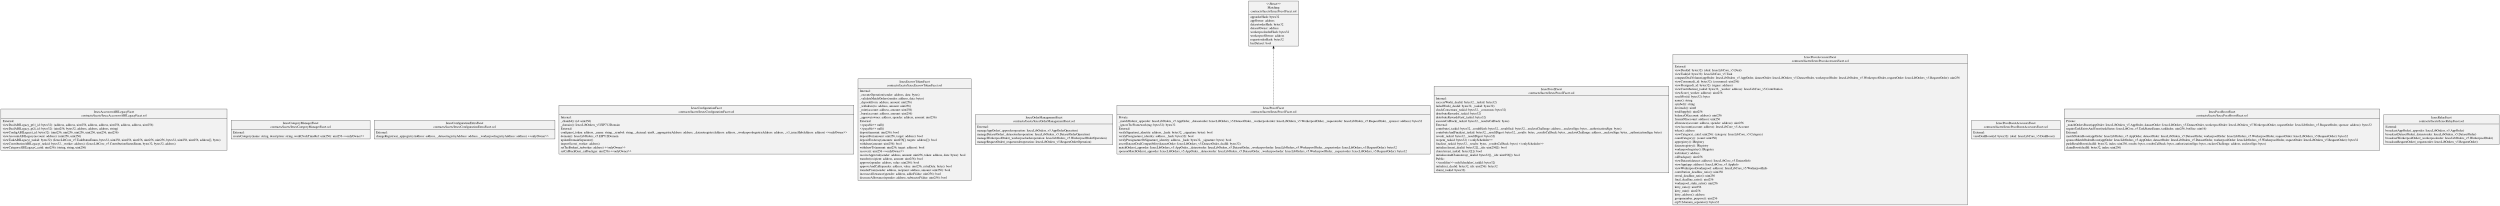
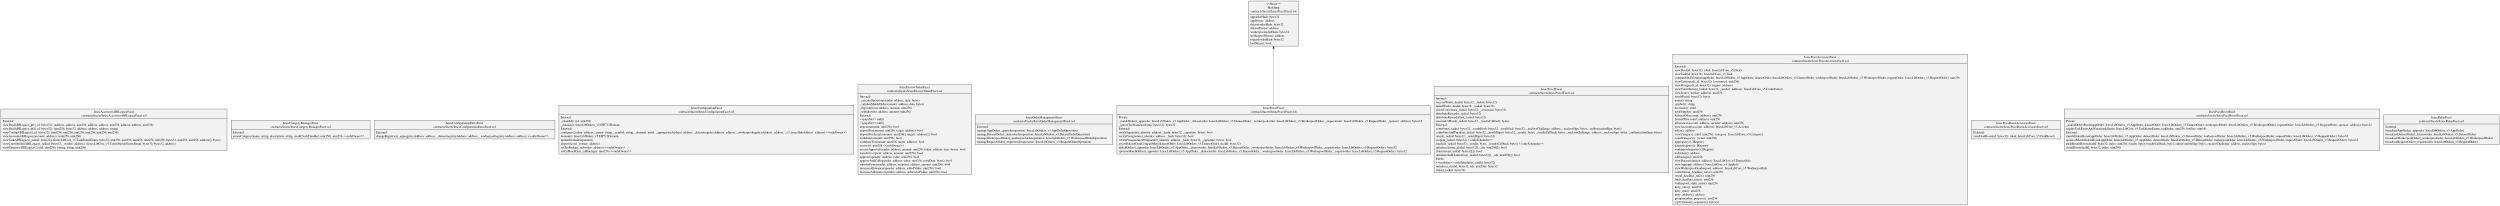
<svg xmlns="http://www.w3.org/2000/svg" width="11144pt" height="918pt" viewBox="0.00 0.00 11144.13 918.00">
  <g id="graph0" class="graph" transform="scale(1 1) rotate(0) translate(4 914)">
    <polygon fill="white" stroke="transparent" points="-4,4 -4,-914 11140.13,-914 11140.13,4 -4,4" />
    <g id="node1" class="node">
      <polygon fill="#f2f2f2" stroke="black" points="0,-244.1 0,-428.1 1007.92,-428.1 1007.92,-244.1 0,-244.1" />
      <text text-anchor="middle" x="503.96" y="-411.5" font-family="Times,serif" font-size="14.00">IexecAccessorsABILegacyFacet</text>
      <text text-anchor="middle" x="503.96" y="-394.7" font-family="Times,serif" font-size="14.00">contracts/facets/IexecAccessorsABILegacyFacet.sol</text>
      <polyline fill="none" stroke="black" points="0,-386.5 1007.92,-386.5 " />
      <text text-anchor="start" x="8" y="-369.9" font-family="Times,serif" font-size="14.00">External:</text>
      <text text-anchor="start" x="8" y="-353.1" font-family="Times,serif" font-size="14.00">    viewDealABILegacy_pt1(_id: bytes32): (address, address, uint256, address, address, uint256, address, address, uint256)</text>
      <text text-anchor="start" x="8" y="-336.3" font-family="Times,serif" font-size="14.00">    viewDealABILegacy_pt2(_id: bytes32): (uint256, bytes32, address, address, address, string)</text>
      <text text-anchor="start" x="8" y="-319.5" font-family="Times,serif" font-size="14.00">    viewConfigABILegacy(_id: bytes32): (uint256, uint256, uint256, uint256, uint256, uint256)</text>
      <text text-anchor="start" x="8" y="-302.7" font-family="Times,serif" font-size="14.00">    viewAccountABILegacy(account: address): (uint256, uint256)</text>
      <text text-anchor="start" x="8" y="-285.9" font-family="Times,serif" font-size="14.00">    viewTaskABILegacy(_taskid: bytes32): (IexecLibCore_v5.TaskStatusEnum, bytes32, uint256, uint256, uint256, uint256, uint256, bytes32, uint256, uint256, address[], bytes)</text>
      <text text-anchor="start" x="8" y="-269.1" font-family="Times,serif" font-size="14.00">    viewContributionABILegacy(_taskid: bytes32, _worker: address): (IexecLibCore_v5.ContributionStatusEnum, bytes32, bytes32, address)</text>
      <text text-anchor="start" x="8" y="-252.3" font-family="Times,serif" font-size="14.00">    viewCategoryABILegacy(_catid: uint256): (string, string, uint256)</text>
    </g>
    <g id="node2" class="node">
      <polygon fill="#f2f2f2" stroke="black" points="1026.2,-294.5 1026.2,-377.7 1645.71,-377.7 1645.71,-294.5 1026.2,-294.5" />
      <text text-anchor="middle" x="1335.96" y="-361.1" font-family="Times,serif" font-size="14.00">IexecCategoryManagerFacet</text>
      <text text-anchor="middle" x="1335.96" y="-344.3" font-family="Times,serif" font-size="14.00">contracts/facets/IexecCategoryManagerFacet.sol</text>
      <polyline fill="none" stroke="black" points="1026.2,-336.1 1645.71,-336.1 " />
      <text text-anchor="start" x="1034.2" y="-319.5" font-family="Times,serif" font-size="14.00">External:</text>
      <text text-anchor="start" x="1034.2" y="-302.7" font-family="Times,serif" font-size="14.00">    createCategory(name: string, description: string, workClockTimeRef: uint256): uint256 &lt;&lt;onlyOwner&gt;&gt;</text>
    </g>
    <g id="node3" class="node">
      <polygon fill="#f2f2f2" stroke="black" points="1664.1,-294.5 1664.1,-377.7 2469.82,-377.7 2469.82,-294.5 1664.1,-294.5" />
      <text text-anchor="middle" x="2066.96" y="-361.1" font-family="Times,serif" font-size="14.00">IexecConfigurationExtraFacet</text>
      <text text-anchor="middle" x="2066.96" y="-344.3" font-family="Times,serif" font-size="14.00">contracts/facets/IexecConfigurationExtraFacet.sol</text>
      <polyline fill="none" stroke="black" points="1664.1,-336.1 2469.82,-336.1 " />
      <text text-anchor="start" x="1672.1" y="-319.5" font-family="Times,serif" font-size="14.00">External:</text>
      <text text-anchor="start" x="1672.1" y="-302.7" font-family="Times,serif" font-size="14.00">    changeRegistries(_appregistryAddress: address, _datasetregistryAddress: address, _workerpoolregistryAddress: address) &lt;&lt;onlyOwner&gt;&gt;</text>
    </g>
    <g id="node4" class="node">
      <polygon fill="#f2f2f2" stroke="black" points="2487.61,-227.3 2487.61,-444.9 3802.3,-444.9 3802.3,-227.3 2487.61,-227.3" />
      <text text-anchor="middle" x="3144.96" y="-428.3" font-family="Times,serif" font-size="14.00">IexecConfigurationFacet</text>
      <text text-anchor="middle" x="3144.96" y="-411.5" font-family="Times,serif" font-size="14.00">contracts/facets/IexecConfigurationFacet.sol</text>
      <polyline fill="none" stroke="black" points="2487.61,-403.3 3802.3,-403.3 " />
      <text text-anchor="start" x="2495.61" y="-386.7" font-family="Times,serif" font-size="14.00">Internal:</text>
      <text text-anchor="start" x="2495.61" y="-369.9" font-family="Times,serif" font-size="14.00">    _chainId(): (id: uint256)</text>
      <text text-anchor="start" x="2495.61" y="-353.1" font-family="Times,serif" font-size="14.00">    _domain(): IexecLibOrders_v5.EIP712Domain</text>
      <text text-anchor="start" x="2495.61" y="-336.3" font-family="Times,serif" font-size="14.00">External:</text>
      <text text-anchor="start" x="2495.61" y="-319.5" font-family="Times,serif" font-size="14.00">    configure(_token: address, _name: string, _symbol: string, _decimal: uint8, _appregistryAddress: address, _datasetregistryAddress: address, _workerpoolregistryAddress: address, _v3_iexecHubAddress: address) &lt;&lt;onlyOwner&gt;&gt;</text>
      <text text-anchor="start" x="2495.61" y="-302.7" font-family="Times,serif" font-size="14.00">    domain(): IexecLibOrders_v5.EIP712Domain</text>
      <text text-anchor="start" x="2495.61" y="-285.9" font-family="Times,serif" font-size="14.00">    updateDomainSeparator()</text>
      <text text-anchor="start" x="2495.61" y="-269.1" font-family="Times,serif" font-size="14.00">    importScore(_worker: address)</text>
      <text text-anchor="start" x="2495.61" y="-252.3" font-family="Times,serif" font-size="14.00">    setTeeBroker(_teebroker: address) &lt;&lt;onlyOwner&gt;&gt;</text>
      <text text-anchor="start" x="2495.61" y="-235.5" font-family="Times,serif" font-size="14.00">    setCallbackGas(_callbackgas: uint256) &lt;&lt;onlyOwner&gt;&gt;</text>
    </g>
    <g id="node5" class="node">
-       <polygon fill="#f2f2f2" stroke="black" points="3820.61,-109.7 3820.61,-562.5 4325.31,-562.5 4325.31,-109.7 3820.61,-109.7" />
-       <text text-anchor="middle" x="4072.96" y="-545.9" font-family="Times,serif" font-size="14.00">IexecEscrowTokenFacet</text>
-       <text text-anchor="middle" x="4072.96" y="-529.1" font-family="Times,serif" font-size="14.00">contracts/facets/IexecEscrowTokenFacet.sol</text>
-       <polyline fill="none" stroke="black" points="3820.61,-520.9 4325.31,-520.9 " />
-       <text text-anchor="start" x="3828.61" y="-504.3" font-family="Times,serif" font-size="14.00">Internal:</text>
-       <text text-anchor="start" x="3828.61" y="-487.5" font-family="Times,serif" font-size="14.00">    _executeOperation(sender: address, data: bytes)</text>
-       <text text-anchor="start" x="3828.61" y="-470.7" font-family="Times,serif" font-size="14.00">    _validateMatchOrders(sender: address, data: bytes)</text>
-       <text text-anchor="start" x="3828.61" y="-453.9" font-family="Times,serif" font-size="14.00">    _deposit(from: address, amount: uint256)</text>
-       <text text-anchor="start" x="3828.61" y="-437.1" font-family="Times,serif" font-size="14.00">    _withdraw(to: address, amount: uint256)</text>
-       <text text-anchor="start" x="3828.61" y="-420.3" font-family="Times,serif" font-size="14.00">    _mint(account: address, amount: uint256)</text>
-       <text text-anchor="start" x="3828.61" y="-403.5" font-family="Times,serif" font-size="14.00">    _burn(account: address, amount: uint256)</text>
-       <text text-anchor="start" x="3828.61" y="-386.7" font-family="Times,serif" font-size="14.00">    _approve(owner: address, spender: address, amount: uint256)</text>
-       <text text-anchor="start" x="3828.61" y="-369.9" font-family="Times,serif" font-size="14.00">External:</text>
-       <text text-anchor="start" x="3828.61" y="-353.1" font-family="Times,serif" font-size="14.00">    &lt;&lt;payable&gt;&gt; null()</text>
-       <text text-anchor="start" x="3828.61" y="-336.3" font-family="Times,serif" font-size="14.00">    &lt;&lt;payable&gt;&gt; null()</text>
-       <text text-anchor="start" x="3828.61" y="-319.5" font-family="Times,serif" font-size="14.00">    deposit(amount: uint256): bool</text>
-       <text text-anchor="start" x="3828.61" y="-302.7" font-family="Times,serif" font-size="14.00">    depositFor(amount: uint256, target: address): bool</text>
-       <text text-anchor="start" x="3828.61" y="-285.9" font-family="Times,serif" font-size="14.00">    depositForArray(amounts: uint256[], targets: address[]): bool</text>
-       <text text-anchor="start" x="3828.61" y="-269.1" font-family="Times,serif" font-size="14.00">    withdraw(amount: uint256): bool</text>
-       <text text-anchor="start" x="3828.61" y="-252.3" font-family="Times,serif" font-size="14.00">    withdrawTo(amount: uint256, target: address): bool</text>
-       <text text-anchor="start" x="3828.61" y="-235.5" font-family="Times,serif" font-size="14.00">    recover(): uint256 &lt;&lt;onlyOwner&gt;&gt;</text>
-       <text text-anchor="start" x="3828.61" y="-218.7" font-family="Times,serif" font-size="14.00">    receiveApproval(sender: address, amount: uint256, token: address, data: bytes): bool</text>
-       <text text-anchor="start" x="3828.61" y="-201.9" font-family="Times,serif" font-size="14.00">    transfer(recipient: address, amount: uint256): bool</text>
-       <text text-anchor="start" x="3828.61" y="-185.1" font-family="Times,serif" font-size="14.00">    approve(spender: address, value: uint256): bool</text>
-       <text text-anchor="start" x="3828.61" y="-168.3" font-family="Times,serif" font-size="14.00">    approveAndCall(spender: address, value: uint256, extraData: bytes): bool</text>
-       <text text-anchor="start" x="3828.61" y="-151.5" font-family="Times,serif" font-size="14.00">    transferFrom(sender: address, recipient: address, amount: uint256): bool</text>
-       <text text-anchor="start" x="3828.61" y="-134.7" font-family="Times,serif" font-size="14.00">    increaseAllowance(spender: address, addedValue: uint256): bool</text>
-       <text text-anchor="start" x="3828.61" y="-117.9" font-family="Times,serif" font-size="14.00">    decreaseAllowance(spender: address, subtractedValue: uint256): bool</text>
+       <polygon fill="#f2f2f2" stroke="black" points="3820.61,-134.9 3820.61,-537.3 4325.31,-537.3 4325.31,-134.9 3820.61,-134.9" />
+       <text text-anchor="middle" x="4072.96" y="-520.7" font-family="Times,serif" font-size="14.00">IexecEscrowTokenFacet</text>
+       <text text-anchor="middle" x="4072.96" y="-503.9" font-family="Times,serif" font-size="14.00">contracts/facets/IexecEscrowTokenFacet.sol</text>
+       <polyline fill="none" stroke="black" points="3820.61,-495.7 4325.31,-495.7 " />
+       <text text-anchor="start" x="3828.61" y="-479.1" font-family="Times,serif" font-size="14.00">Internal:</text>
+       <text text-anchor="start" x="3828.61" y="-462.3" font-family="Times,serif" font-size="14.00">    _executeOperation(sender: address, data: bytes)</text>
+       <text text-anchor="start" x="3828.61" y="-445.5" font-family="Times,serif" font-size="14.00">    _validateMatchOrders(sender: address, data: bytes)</text>
+       <text text-anchor="start" x="3828.61" y="-428.7" font-family="Times,serif" font-size="14.00">    _deposit(from: address, amount: uint256)</text>
+       <text text-anchor="start" x="3828.61" y="-411.9" font-family="Times,serif" font-size="14.00">    _withdraw(to: address, amount: uint256)</text>
+       <text text-anchor="start" x="3828.61" y="-395.1" font-family="Times,serif" font-size="14.00">External:</text>
+       <text text-anchor="start" x="3828.61" y="-378.3" font-family="Times,serif" font-size="14.00">    &lt;&lt;payable&gt;&gt; null()</text>
+       <text text-anchor="start" x="3828.61" y="-361.5" font-family="Times,serif" font-size="14.00">    &lt;&lt;payable&gt;&gt; null()</text>
+       <text text-anchor="start" x="3828.61" y="-344.7" font-family="Times,serif" font-size="14.00">    deposit(amount: uint256): bool</text>
+       <text text-anchor="start" x="3828.61" y="-327.9" font-family="Times,serif" font-size="14.00">    depositFor(amount: uint256, target: address): bool</text>
+       <text text-anchor="start" x="3828.61" y="-311.1" font-family="Times,serif" font-size="14.00">    depositForArray(amounts: uint256[], targets: address[]): bool</text>
+       <text text-anchor="start" x="3828.61" y="-294.3" font-family="Times,serif" font-size="14.00">    withdraw(amount: uint256): bool</text>
+       <text text-anchor="start" x="3828.61" y="-277.5" font-family="Times,serif" font-size="14.00">    withdrawTo(amount: uint256, target: address): bool</text>
+       <text text-anchor="start" x="3828.61" y="-260.7" font-family="Times,serif" font-size="14.00">    recover(): uint256 &lt;&lt;onlyOwner&gt;&gt;</text>
+       <text text-anchor="start" x="3828.61" y="-243.9" font-family="Times,serif" font-size="14.00">    receiveApproval(sender: address, amount: uint256, token: address, data: bytes): bool</text>
+       <text text-anchor="start" x="3828.61" y="-227.1" font-family="Times,serif" font-size="14.00">    transfer(recipient: address, amount: uint256): bool</text>
+       <text text-anchor="start" x="3828.61" y="-210.3" font-family="Times,serif" font-size="14.00">    approve(spender: address, value: uint256): bool</text>
+       <text text-anchor="start" x="3828.61" y="-193.5" font-family="Times,serif" font-size="14.00">    approveAndCall(spender: address, value: uint256, extraData: bytes): bool</text>
+       <text text-anchor="start" x="3828.61" y="-176.7" font-family="Times,serif" font-size="14.00">    transferFrom(sender: address, recipient: address, amount: uint256): bool</text>
+       <text text-anchor="start" x="3828.61" y="-159.9" font-family="Times,serif" font-size="14.00">    increaseAllowance(spender: address, addedValue: uint256): bool</text>
+       <text text-anchor="start" x="3828.61" y="-143.1" font-family="Times,serif" font-size="14.00">    decreaseAllowance(spender: address, subtractedValue: uint256): bool</text>
    </g>
    <g id="node6" class="node">
      <polygon fill="#f2f2f2" stroke="black" points="4343.41,-269.3 4343.41,-402.9 4956.5,-402.9 4956.5,-269.3 4343.41,-269.3" />
      <text text-anchor="middle" x="4649.96" y="-386.3" font-family="Times,serif" font-size="14.00">IexecOrderManagementFacet</text>
      <text text-anchor="middle" x="4649.96" y="-369.5" font-family="Times,serif" font-size="14.00">contracts/facets/IexecOrderManagementFacet.sol</text>
      <polyline fill="none" stroke="black" points="4343.41,-361.3 4956.5,-361.3 " />
      <text text-anchor="start" x="4351.41" y="-344.7" font-family="Times,serif" font-size="14.00">External:</text>
      <text text-anchor="start" x="4351.41" y="-327.9" font-family="Times,serif" font-size="14.00">    manageAppOrder(_apporderoperation: IexecLibOrders_v5.AppOrderOperation)</text>
      <text text-anchor="start" x="4351.41" y="-311.1" font-family="Times,serif" font-size="14.00">    manageDatasetOrder(_datasetorderoperation: IexecLibOrders_v5.DatasetOrderOperation)</text>
      <text text-anchor="start" x="4351.41" y="-294.3" font-family="Times,serif" font-size="14.00">    manageWorkerpoolOrder(_workerpoolorderoperation: IexecLibOrders_v5.WorkerpoolOrderOperation)</text>
      <text text-anchor="start" x="4351.41" y="-277.5" font-family="Times,serif" font-size="14.00">    manageRequestOrder(_requestorderoperation: IexecLibOrders_v5.RequestOrderOperation)</text>
    </g>
    <g id="node7" class="node">
      <polygon fill="#f2f2f2" stroke="black" points="5561.75,-708.7 5561.75,-909.5 5784.16,-909.5 5784.16,-708.7 5561.75,-708.7" />
      <text text-anchor="middle" x="5672.96" y="-892.9" font-family="Times,serif" font-size="14.00">&lt;&lt;Struct&gt;&gt;</text>
      <text text-anchor="middle" x="5672.96" y="-876.1" font-family="Times,serif" font-size="14.00">Matching</text>
      <text text-anchor="middle" x="5672.96" y="-859.3" font-family="Times,serif" font-size="14.00">contracts/facets/IexecPoco1Facet.sol</text>
      <polyline fill="none" stroke="black" points="5561.75,-851.1 5784.16,-851.1 " />
      <text text-anchor="start" x="5569.75" y="-834.5" font-family="Times,serif" font-size="14.00">apporderHash: bytes32</text>
      <text text-anchor="start" x="5569.75" y="-817.7" font-family="Times,serif" font-size="14.00">appOwner: address</text>
      <text text-anchor="start" x="5569.75" y="-800.9" font-family="Times,serif" font-size="14.00">datasetorderHash: bytes32</text>
      <text text-anchor="start" x="5569.75" y="-784.1" font-family="Times,serif" font-size="14.00">datasetOwner: address</text>
      <text text-anchor="start" x="5569.75" y="-767.3" font-family="Times,serif" font-size="14.00">workerpoolorderHash: bytes32</text>
      <text text-anchor="start" x="5569.75" y="-750.5" font-family="Times,serif" font-size="14.00">workerpoolOwner: address</text>
      <text text-anchor="start" x="5569.75" y="-733.7" font-family="Times,serif" font-size="14.00">requestorderHash: bytes32</text>
      <text text-anchor="start" x="5569.75" y="-716.9" font-family="Times,serif" font-size="14.00">hasDataset: bool</text>
    </g>
    <g id="node8" class="node">
      <polygon fill="#f2f2f2" stroke="black" points="4974.93,-227.3 4974.93,-444.9 6370.99,-444.9 6370.99,-227.3 4974.93,-227.3" />
      <text text-anchor="middle" x="5672.96" y="-428.3" font-family="Times,serif" font-size="14.00">IexecPoco1Facet</text>
      <text text-anchor="middle" x="5672.96" y="-411.5" font-family="Times,serif" font-size="14.00">contracts/facets/IexecPoco1Facet.sol</text>
      <polyline fill="none" stroke="black" points="4974.93,-403.3 6370.99,-403.3 " />
      <text text-anchor="start" x="4982.93" y="-386.7" font-family="Times,serif" font-size="14.00">Private:</text>
      <text text-anchor="start" x="4982.93" y="-369.9" font-family="Times,serif" font-size="14.00">    _matchOrders(_apporder: IexecLibOrders_v5.AppOrder, _datasetorder: IexecLibOrders_v5.DatasetOrder, _workerpoolorder: IexecLibOrders_v5.WorkerpoolOrder, _requestorder: IexecLibOrders_v5.RequestOrder, _sponsor: address): bytes32</text>
      <text text-anchor="start" x="4982.93" y="-353.1" font-family="Times,serif" font-size="14.00">    _ignoreTeeFramework(tag: bytes32): bytes32</text>
      <text text-anchor="start" x="4982.93" y="-336.3" font-family="Times,serif" font-size="14.00">External:</text>
      <text text-anchor="start" x="4982.93" y="-319.5" font-family="Times,serif" font-size="14.00">    verifySignature(_identity: address, _hash: bytes32, _signature: bytes): bool</text>
      <text text-anchor="start" x="4982.93" y="-302.7" font-family="Times,serif" font-size="14.00">    verifyPresignature(_identity: address, _hash: bytes32): bool</text>
      <text text-anchor="start" x="4982.93" y="-285.9" font-family="Times,serif" font-size="14.00">    verifyPresignatureOrSignature(_identity: address, _hash: bytes32, _signature: bytes): bool</text>
      <text text-anchor="start" x="4982.93" y="-269.1" font-family="Times,serif" font-size="14.00">    assertDatasetDealCompatibility(datasetOrder: IexecLibOrders_v5.DatasetOrder, dealId: bytes32)</text>
      <text text-anchor="start" x="4982.93" y="-252.3" font-family="Times,serif" font-size="14.00">    matchOrders(_apporder: IexecLibOrders_v5.AppOrder, _datasetorder: IexecLibOrders_v5.DatasetOrder, _workerpoolorder: IexecLibOrders_v5.WorkerpoolOrder, _requestorder: IexecLibOrders_v5.RequestOrder): bytes32</text>
      <text text-anchor="start" x="4982.93" y="-235.5" font-family="Times,serif" font-size="14.00">    sponsorMatchOrders(_apporder: IexecLibOrders_v5.AppOrder, _datasetorder: IexecLibOrders_v5.DatasetOrder, _workerpoolorder: IexecLibOrders_v5.WorkerpoolOrder, _requestorder: IexecLibOrders_v5.RequestOrder): bytes32</text>
    </g>
    <g id="edge1" class="edge">
      <path fill="none" stroke="black" stroke-dasharray="5,2" d="M5672.96,-445.16C5672.96,-521.05 5672.96,-622.22 5672.96,-698.47" />
      <polygon fill="black" stroke="black" points="5669.46,-698.58 5672.96,-708.58 5676.46,-698.58 5669.46,-698.58" />
    </g>
    <g id="node9" class="node">
      <polygon fill="#f2f2f2" stroke="black" points="6388.59,-143.3 6388.59,-528.9 7435.33,-528.9 7435.33,-143.3 6388.59,-143.3" />
      <text text-anchor="middle" x="6911.96" y="-512.3" font-family="Times,serif" font-size="14.00">IexecPoco2Facet</text>
      <text text-anchor="middle" x="6911.96" y="-495.5" font-family="Times,serif" font-size="14.00">contracts/facets/IexecPoco2Facet.sol</text>
      <polyline fill="none" stroke="black" points="6388.59,-487.3 7435.33,-487.3 " />
      <text text-anchor="start" x="6396.59" y="-470.7" font-family="Times,serif" font-size="14.00">Internal:</text>
      <text text-anchor="start" x="6396.59" y="-453.9" font-family="Times,serif" font-size="14.00">    successWork(_dealid: bytes32, _taskid: bytes32)</text>
      <text text-anchor="start" x="6396.59" y="-437.1" font-family="Times,serif" font-size="14.00">    failedWork(_dealid: bytes32, _taskid: bytes32)</text>
      <text text-anchor="start" x="6396.59" y="-420.3" font-family="Times,serif" font-size="14.00">    checkConsensus(_taskid: bytes32, _consensus: bytes32)</text>
      <text text-anchor="start" x="6396.59" y="-403.5" font-family="Times,serif" font-size="14.00">    distributeRewards(_taskid: bytes32)</text>
      <text text-anchor="start" x="6396.59" y="-386.7" font-family="Times,serif" font-size="14.00">    distributeRewardsFast(_taskid: bytes32)</text>
      <text text-anchor="start" x="6396.59" y="-369.9" font-family="Times,serif" font-size="14.00">    executeCallback(_taskid: bytes32, _resultsCallback: bytes)</text>
      <text text-anchor="start" x="6396.59" y="-353.1" font-family="Times,serif" font-size="14.00">External:</text>
      <text text-anchor="start" x="6396.59" y="-336.3" font-family="Times,serif" font-size="14.00">    contribute(_taskid: bytes32, _resultHash: bytes32, _resultSeal: bytes32, _enclaveChallenge: address, _enclaveSign: bytes, _authorizationSign: bytes)</text>
      <text text-anchor="start" x="6396.59" y="-319.5" font-family="Times,serif" font-size="14.00">    contributeAndFinalize(_taskid: bytes32, _resultDigest: bytes32, _results: bytes, _resultsCallback: bytes, _enclaveChallenge: address, _enclaveSign: bytes, _authorizationSign: bytes)</text>
      <text text-anchor="start" x="6396.59" y="-302.7" font-family="Times,serif" font-size="14.00">    reveal(_taskid: bytes32, _resultDigest: bytes32)</text>
      <text text-anchor="start" x="6396.59" y="-285.9" font-family="Times,serif" font-size="14.00">    reopen(_taskid: bytes32) &lt;&lt;onlyScheduler&gt;&gt;</text>
      <text text-anchor="start" x="6396.59" y="-269.1" font-family="Times,serif" font-size="14.00">    finalize(_taskid: bytes32, _results: bytes, _resultsCallback: bytes) &lt;&lt;onlyScheduler&gt;&gt;</text>
      <text text-anchor="start" x="6396.59" y="-252.3" font-family="Times,serif" font-size="14.00">    initializeArray(_dealid: bytes32[], _idx: uint256[]): bool</text>
      <text text-anchor="start" x="6396.59" y="-235.5" font-family="Times,serif" font-size="14.00">    claimArray(_taskid: bytes32[]): bool</text>
      <text text-anchor="start" x="6396.59" y="-218.7" font-family="Times,serif" font-size="14.00">    initializeAndClaimArray(_dealid: bytes32[], _idx: uint256[]): bool</text>
      <text text-anchor="start" x="6396.59" y="-201.9" font-family="Times,serif" font-size="14.00">Public:</text>
      <text text-anchor="start" x="6396.59" y="-185.1" font-family="Times,serif" font-size="14.00">    &lt;&lt;modifier&gt;&gt; onlyScheduler(_taskId: bytes32)</text>
      <text text-anchor="start" x="6396.59" y="-168.3" font-family="Times,serif" font-size="14.00">    initialize(_dealid: bytes32, idx: uint256): bytes32</text>
      <text text-anchor="start" x="6396.59" y="-151.5" font-family="Times,serif" font-size="14.00">    claim(_taskid: bytes32)</text>
    </g>
    <g id="node10" class="node">
      <polygon fill="#f2f2f2" stroke="black" points="7453.34,-0.5 7453.34,-671.7 8766.57,-671.7 8766.57,-0.5 7453.34,-0.5" />
      <text text-anchor="middle" x="8109.96" y="-655.1" font-family="Times,serif" font-size="14.00">IexecPocoAccessorsFacet</text>
      <text text-anchor="middle" x="8109.96" y="-638.3" font-family="Times,serif" font-size="14.00">contracts/facets/IexecPocoAccessorsFacet.sol</text>
      <polyline fill="none" stroke="black" points="7453.34,-630.1 8766.57,-630.1 " />
      <text text-anchor="start" x="7461.34" y="-613.5" font-family="Times,serif" font-size="14.00">External:</text>
      <text text-anchor="start" x="7461.34" y="-596.7" font-family="Times,serif" font-size="14.00">    viewDeal(id: bytes32): (deal: IexecLibCore_v5.Deal)</text>
      <text text-anchor="start" x="7461.34" y="-579.9" font-family="Times,serif" font-size="14.00">    viewTask(id: bytes32): IexecLibCore_v5.Task</text>
      <text text-anchor="start" x="7461.34" y="-563.1" font-family="Times,serif" font-size="14.00">    computeDealVolume(appOrder: IexecLibOrders_v5.AppOrder, datasetOrder: IexecLibOrders_v5.DatasetOrder, workerpoolOrder: IexecLibOrders_v5.WorkerpoolOrder, requestOrder: IexecLibOrders_v5.RequestOrder): uint256</text>
      <text text-anchor="start" x="7461.34" y="-546.3" font-family="Times,serif" font-size="14.00">    viewConsumed(_id: bytes32): (consumed: uint256)</text>
      <text text-anchor="start" x="7461.34" y="-529.5" font-family="Times,serif" font-size="14.00">    viewPresigned(_id: bytes32): (signer: address)</text>
      <text text-anchor="start" x="7461.34" y="-512.7" font-family="Times,serif" font-size="14.00">    viewContribution(_taskid: bytes32, _worker: address): IexecLibCore_v5.Contribution</text>
      <text text-anchor="start" x="7461.34" y="-495.9" font-family="Times,serif" font-size="14.00">    viewScore(_worker: address): uint256</text>
      <text text-anchor="start" x="7461.34" y="-479.1" font-family="Times,serif" font-size="14.00">    resultFor(id: bytes32): bytes</text>
      <text text-anchor="start" x="7461.34" y="-462.3" font-family="Times,serif" font-size="14.00">    name(): string</text>
      <text text-anchor="start" x="7461.34" y="-445.5" font-family="Times,serif" font-size="14.00">    symbol(): string</text>
      <text text-anchor="start" x="7461.34" y="-428.7" font-family="Times,serif" font-size="14.00">    decimals(): uint8</text>
      <text text-anchor="start" x="7461.34" y="-411.9" font-family="Times,serif" font-size="14.00">    totalSupply(): uint256</text>
      <text text-anchor="start" x="7461.34" y="-395.1" font-family="Times,serif" font-size="14.00">    balanceOf(account: address): uint256</text>
      <text text-anchor="start" x="7461.34" y="-378.3" font-family="Times,serif" font-size="14.00">    frozenOf(account: address): uint256</text>
      <text text-anchor="start" x="7461.34" y="-361.5" font-family="Times,serif" font-size="14.00">    allowance(account: address, spender: address): uint256</text>
      <text text-anchor="start" x="7461.34" y="-344.7" font-family="Times,serif" font-size="14.00">    viewAccount(account: address): IexecLibCore_v5.Account</text>
      <text text-anchor="start" x="7461.34" y="-327.9" font-family="Times,serif" font-size="14.00">    token(): address</text>
      <text text-anchor="start" x="7461.34" y="-311.1" font-family="Times,serif" font-size="14.00">    viewCategory(_catid: uint256): (category: IexecLibCore_v5.Category)</text>
      <text text-anchor="start" x="7461.34" y="-294.3" font-family="Times,serif" font-size="14.00">    countCategory(): (count: uint256)</text>
      <text text-anchor="start" x="7461.34" y="-277.5" font-family="Times,serif" font-size="14.00">    appregistry(): IRegistry</text>
      <text text-anchor="start" x="7461.34" y="-260.7" font-family="Times,serif" font-size="14.00">    datasetregistry(): IRegistry</text>
      <text text-anchor="start" x="7461.34" y="-243.9" font-family="Times,serif" font-size="14.00">    workerpoolregistry(): IRegistry</text>
      <text text-anchor="start" x="7461.34" y="-227.1" font-family="Times,serif" font-size="14.00">    teebroker(): address</text>
      <text text-anchor="start" x="7461.34" y="-210.3" font-family="Times,serif" font-size="14.00">    callbackgas(): uint256</text>
      <text text-anchor="start" x="7461.34" y="-193.5" font-family="Times,serif" font-size="14.00">    viewDataset(dataset: address): IexecLibCore_v5.DatasetInfo</text>
      <text text-anchor="start" x="7461.34" y="-176.7" font-family="Times,serif" font-size="14.00">    viewApp(app: address): IexecLibCore_v5.AppInfo</text>
      <text text-anchor="start" x="7461.34" y="-159.9" font-family="Times,serif" font-size="14.00">    viewWorkerpool(workerpool: address): IexecLibCore_v5.WorkerpoolInfo</text>
      <text text-anchor="start" x="7461.34" y="-143.1" font-family="Times,serif" font-size="14.00">    contribution_deadline_ratio(): uint256</text>
      <text text-anchor="start" x="7461.34" y="-126.3" font-family="Times,serif" font-size="14.00">    reveal_deadline_ratio(): uint256</text>
      <text text-anchor="start" x="7461.34" y="-109.5" font-family="Times,serif" font-size="14.00">    final_deadline_ratio(): uint256</text>
      <text text-anchor="start" x="7461.34" y="-92.7" font-family="Times,serif" font-size="14.00">    workerpool_stake_ratio(): uint256</text>
      <text text-anchor="start" x="7461.34" y="-75.9" font-family="Times,serif" font-size="14.00">    kitty_ratio(): uint256</text>
      <text text-anchor="start" x="7461.34" y="-59.1" font-family="Times,serif" font-size="14.00">    kitty_min(): uint256</text>
      <text text-anchor="start" x="7461.34" y="-42.3" font-family="Times,serif" font-size="14.00">    kitty_address(): address</text>
      <text text-anchor="start" x="7461.34" y="-25.5" font-family="Times,serif" font-size="14.00">    groupmember_purpose(): uint256</text>
      <text text-anchor="start" x="7461.34" y="-8.7" font-family="Times,serif" font-size="14.00">    eip712domain_separator(): bytes32</text>
    </g>
    <g id="node11" class="node">
      <polygon fill="#f2f2f2" stroke="black" points="8784.23,-294.5 8784.23,-377.7 9179.69,-377.7 9179.69,-294.5 8784.23,-294.5" />
      <text text-anchor="middle" x="8981.96" y="-361.1" font-family="Times,serif" font-size="14.00">IexecPocoBoostAccessorsFacet</text>
      <text text-anchor="middle" x="8981.96" y="-344.3" font-family="Times,serif" font-size="14.00">contracts/facets/IexecPocoBoostAccessorsFacet.sol</text>
      <polyline fill="none" stroke="black" points="8784.23,-336.1 9179.69,-336.1 " />
      <text text-anchor="start" x="8792.23" y="-319.5" font-family="Times,serif" font-size="14.00">External:</text>
      <text text-anchor="start" x="8792.23" y="-302.7" font-family="Times,serif" font-size="14.00">    viewDealBoost(id: bytes32): (deal: IexecLibCore_v5.DealBoost)</text>
    </g>
    <g id="node12" class="node">
      <polygon fill="#f2f2f2" stroke="black" points="9197.87,-244.1 9197.87,-428.1 10604.05,-428.1 10604.05,-244.1 9197.87,-244.1" />
      <text text-anchor="middle" x="9900.96" y="-411.5" font-family="Times,serif" font-size="14.00">IexecPocoBoostFacet</text>
      <text text-anchor="middle" x="9900.96" y="-394.7" font-family="Times,serif" font-size="14.00">contracts/facets/IexecPocoBoostFacet.sol</text>
      <polyline fill="none" stroke="black" points="9197.87,-386.5 10604.05,-386.5 " />
      <text text-anchor="start" x="9205.87" y="-369.9" font-family="Times,serif" font-size="14.00">Private:</text>
      <text text-anchor="start" x="9205.87" y="-353.1" font-family="Times,serif" font-size="14.00">    _matchOrdersBoost(appOrder: IexecLibOrders_v5.AppOrder, datasetOrder: IexecLibOrders_v5.DatasetOrder, workerpoolOrder: IexecLibOrders_v5.WorkerpoolOrder, requestOrder: IexecLibOrders_v5.RequestOrder, sponsor: address): bytes32</text>
      <text text-anchor="start" x="9205.87" y="-336.3" font-family="Times,serif" font-size="14.00">    requireTaskExistsAndUnset(taskStatus: IexecLibCore_v5.TaskStatusEnum, taskIndex: uint256, botSize: uint16)</text>
      <text text-anchor="start" x="9205.87" y="-319.5" font-family="Times,serif" font-size="14.00">External:</text>
      <text text-anchor="start" x="9205.87" y="-302.7" font-family="Times,serif" font-size="14.00">    matchOrdersBoost(appOrder: IexecLibOrders_v5.AppOrder, datasetOrder: IexecLibOrders_v5.DatasetOrder, workerpoolOrder: IexecLibOrders_v5.WorkerpoolOrder, requestOrder: IexecLibOrders_v5.RequestOrder): bytes32</text>
      <text text-anchor="start" x="9205.87" y="-285.9" font-family="Times,serif" font-size="14.00">    sponsorMatchOrdersBoost(appOrder: IexecLibOrders_v5.AppOrder, datasetOrder: IexecLibOrders_v5.DatasetOrder, workerpoolOrder: IexecLibOrders_v5.WorkerpoolOrder, requestOrder: IexecLibOrders_v5.RequestOrder): bytes32</text>
      <text text-anchor="start" x="9205.87" y="-269.1" font-family="Times,serif" font-size="14.00">    pushResultBoost(dealId: bytes32, index: uint256, results: bytes, resultsCallback: bytes, authorizationSign: bytes, enclaveChallenge: address, enclaveSign: bytes)</text>
      <text text-anchor="start" x="9205.87" y="-252.3" font-family="Times,serif" font-size="14.00">    claimBoost(dealId: bytes32, index: uint256)</text>
    </g>
    <g id="node13" class="node">
      <polygon fill="#f2f2f2" stroke="black" points="10621.78,-269.3 10621.78,-402.9 11136.13,-402.9 11136.13,-269.3 10621.78,-269.3" />
      <text text-anchor="middle" x="10878.96" y="-386.3" font-family="Times,serif" font-size="14.00">IexecRelayFacet</text>
      <text text-anchor="middle" x="10878.96" y="-369.5" font-family="Times,serif" font-size="14.00">contracts/facets/IexecRelayFacet.sol</text>
      <polyline fill="none" stroke="black" points="10621.78,-361.3 11136.13,-361.3 " />
      <text text-anchor="start" x="10629.78" y="-344.7" font-family="Times,serif" font-size="14.00">External:</text>
      <text text-anchor="start" x="10629.78" y="-327.9" font-family="Times,serif" font-size="14.00">    broadcastAppOrder(_apporder: IexecLibOrders_v5.AppOrder)</text>
      <text text-anchor="start" x="10629.78" y="-311.1" font-family="Times,serif" font-size="14.00">    broadcastDatasetOrder(_datasetorder: IexecLibOrders_v5.DatasetOrder)</text>
      <text text-anchor="start" x="10629.78" y="-294.3" font-family="Times,serif" font-size="14.00">    broadcastWorkerpoolOrder(_workerpoolorder: IexecLibOrders_v5.WorkerpoolOrder)</text>
      <text text-anchor="start" x="10629.78" y="-277.5" font-family="Times,serif" font-size="14.00">    broadcastRequestOrder(_requestorder: IexecLibOrders_v5.RequestOrder)</text>
    </g>
  </g>
</svg>
